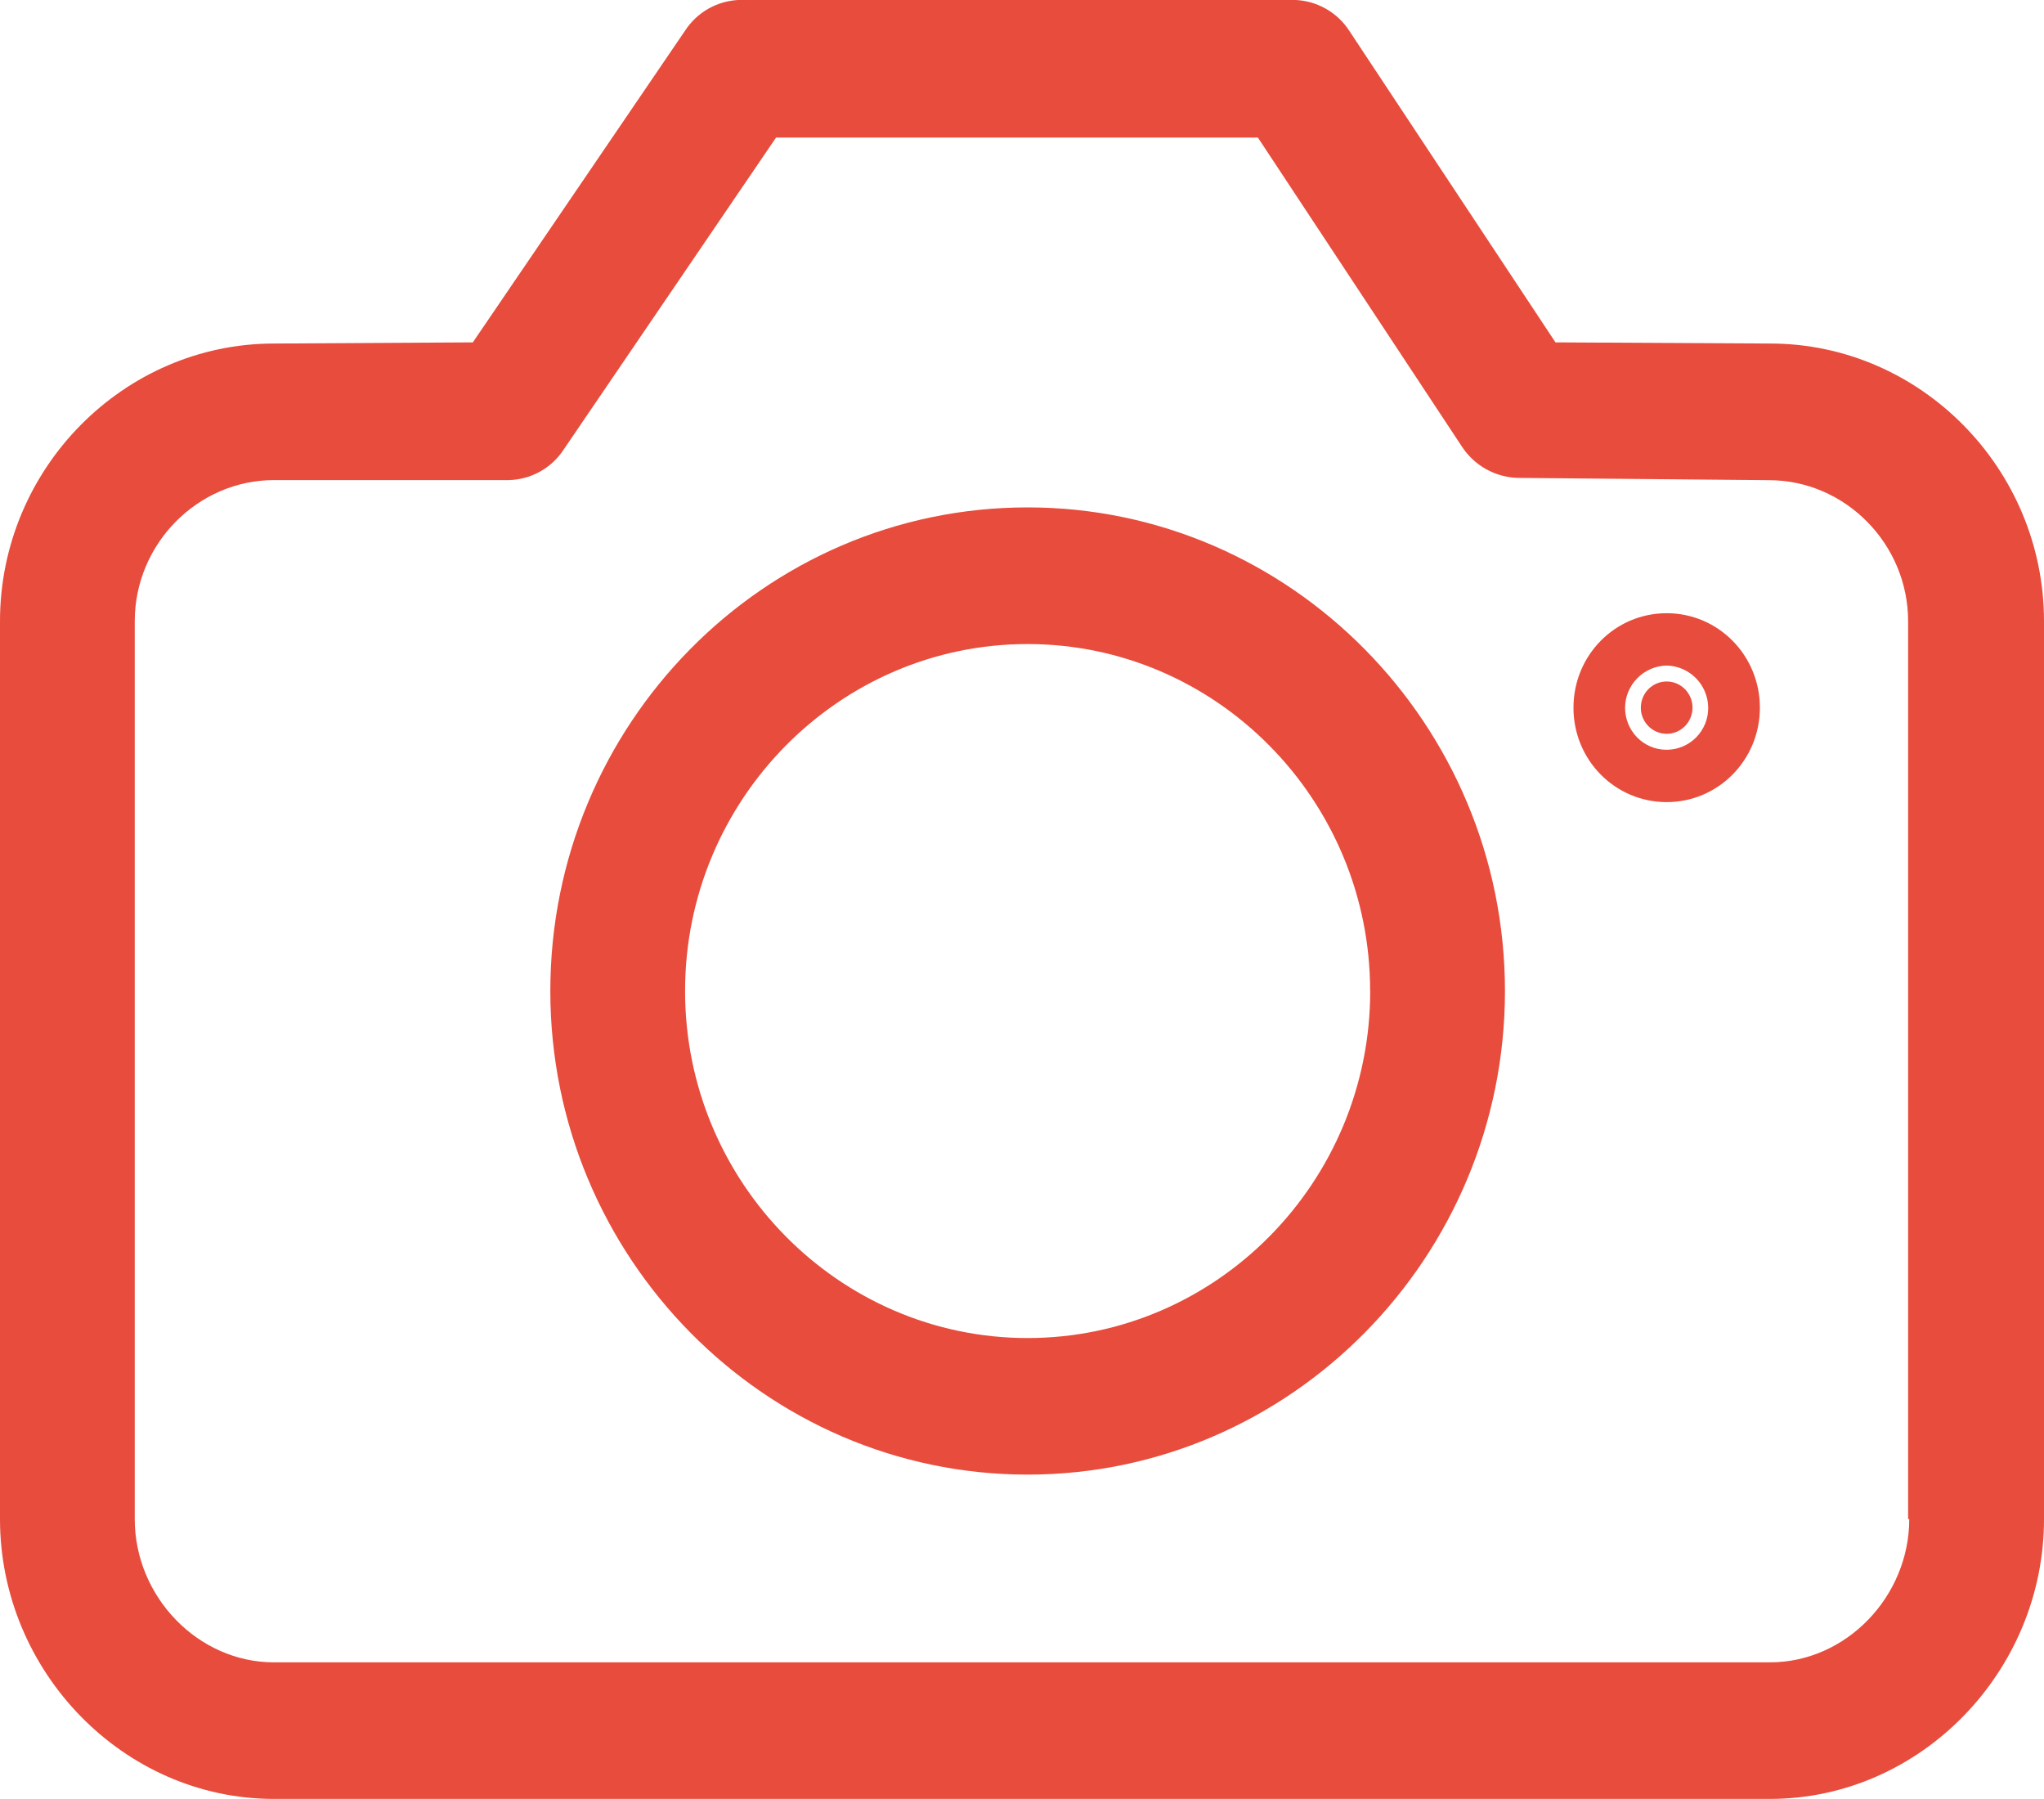
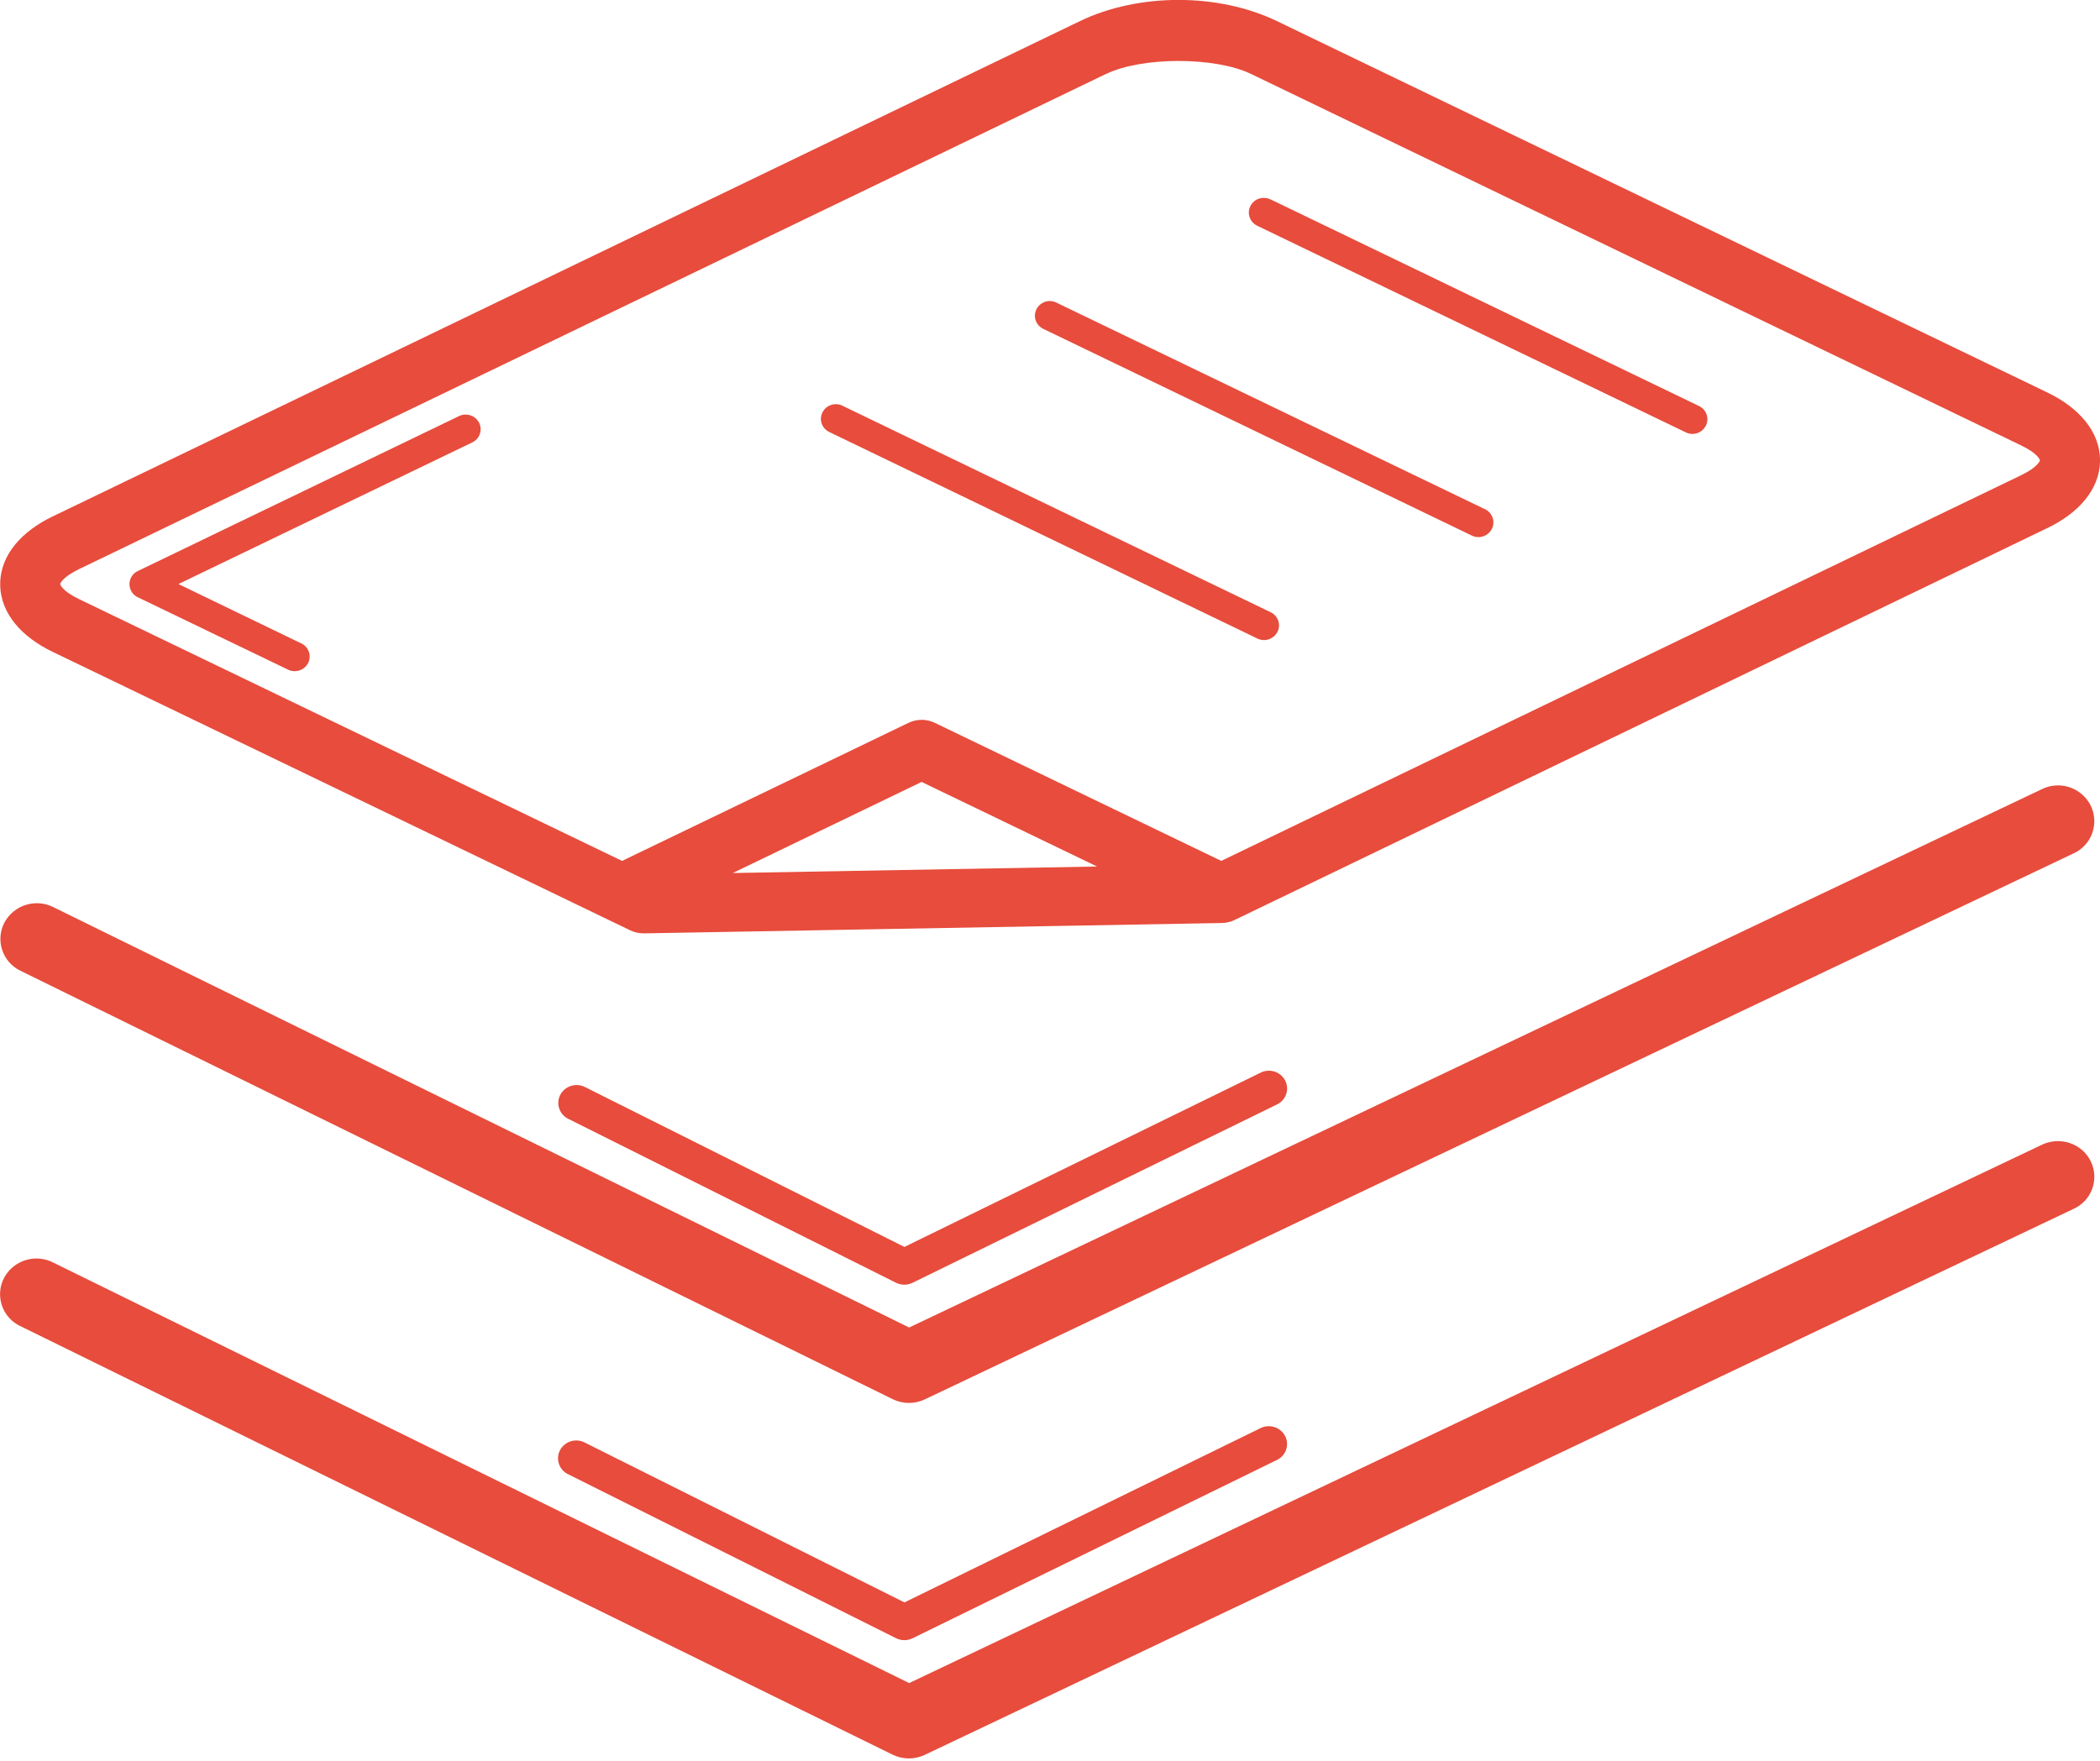
- <svg xmlns="http://www.w3.org/2000/svg" width="25" height="22" viewBox="0 0 25 22">
-   <g>
-     <g>
-       <path fill="#e74c3c" d="M25 7.597v10.98c0 1.863-1.511 3.422-3.352 3.422H3.352C1.51 22 0 20.44 0 18.577V7.597C0 5.732 1.51 4.201 3.352 4.201l2.431-.014L8.379.375a.826.826 0 0 1 .673-.376h6.772a.83.83 0 0 1 .687.39l2.514 3.798 2.623.014C23.488 4.2 25 5.732 25 7.597zm-1.648 10.98h-.014V7.597c0-.946-.77-1.725-1.703-1.725l-3.077-.028a.846.846 0 0 1-.673-.376l-2.5-3.786H9.492L6.896 5.495a.824.824 0 0 1-.673.376H3.352c-.934 0-1.704.78-1.704 1.726v10.98c0 .945.77 1.752 1.704 1.752h18.296c.934 0 1.704-.807 1.704-1.752zm-4.945-6.458c0 3.256-2.624 5.914-5.838 5.914-3.215 0-5.838-2.658-5.838-5.914s2.61-5.914 5.838-5.914c3.214 0 5.838 2.658 5.838 5.914zm-1.649 0c0-2.338-1.882-4.243-4.19-4.243-2.307 0-4.189 1.905-4.189 4.243s1.882 4.244 4.19 4.244c2.307 0 4.19-1.906 4.19-4.244zm3.627-3.785c.174 0 .316.143.316.32 0 .177-.142.32-.316.32a.318.318 0 0 1-.316-.32c0-.177.141-.32.316-.32zm1.14.32c0 .64-.509 1.155-1.14 1.155-.632 0-1.14-.515-1.14-1.154 0-.641.508-1.156 1.14-1.156.631 0 1.14.515 1.14 1.156zm-.632 0a.52.52 0 0 0-.508-.515.52.52 0 0 0-.509.516c0 .278.22.514.509.514a.51.51 0 0 0 .508-.514z" />
-     </g>
-   </g>
+ <svg xmlns="http://www.w3.org/2000/svg" width="31" height="26" viewBox="0 0 31 26">
+   <path fill="#e74c3c" d="M18.855.314l11.373 5.484c.434.21.772.554.772.999 0 .445-.338.788-.772.998l-12.004 5.79a.45.45 0 0 1-.188.044l-8.529.153a.462.462 0 0 1-.204-.045L.773 9.623c-.433-.209-.77-.553-.77-.998 0-.444.337-.789.772-.998L15.937.314c.434-.21.947-.315 1.46-.315.512 0 1.024.105 1.458.315zm-2.527.777L1.166 8.404c-.254.123-.277.217-.278.22.001.005.024.1.278.222l8.017 3.866 4.227-2.038a.448.448 0 0 1 .391 0l4.227 2.038 11.808-5.695c.253-.122.276-.216.278-.22-.002-.005-.025-.099-.278-.22L18.464 1.09C18.198.963 17.797.9 17.396.9c-.4 0-.802.064-1.068.192zm13.786 5.706zM.888 8.625zm17.87-5.68l6.318 3.048.01.005c.108.055.15.187.093.292a.222.222 0 0 1-.3.091l-6.317-3.046a.218.218 0 0 1-.127-.19.219.219 0 0 1 .216-.223.225.225 0 0 1 .107.024zm-3.16 1.525l6.319 3.047.01.004c.108.056.15.188.093.294a.223.223 0 0 1-.3.09l-6.317-3.048a.216.216 0 0 1-.126-.188.22.22 0 0 1 .215-.224c.037 0 .074.008.107.025zM12.44 5.993l6.317 3.047c.11.053.155.183.101.29a.224.224 0 0 1-.296.099L12.244 6.38a.216.216 0 0 1-.126-.189.22.22 0 0 1 .215-.223c.037 0 .074.007.107.024zm-5.366.253a.215.215 0 0 1-.105.288l-4.335 2.09 1.808.874c.004 0 .007.003.01.004.109.056.15.186.094.293a.224.224 0 0 1-.3.09L2.036 8.82a.214.214 0 0 1 0-.389l4.738-2.286a.224.224 0 0 1 .3.1zm3.743 6.645l5.378-.096-2.59-1.249zm20.049-.989a.523.523 0 0 1-.26.701l-16.954 8.06a.546.546 0 0 1-.476-.004L.308 14.337l-.012-.006a.521.521 0 0 1-.23-.71.543.543 0 0 1 .724-.225l12.631 6.206 16.716-7.947a.539.539 0 0 1 .729.247zm-11.893 4.056a.26.26 0 0 1-.126.352l-5.377 2.632a.276.276 0 0 1-.243-.001L8.388 16.52a.261.261 0 0 1-.117-.355.274.274 0 0 1 .362-.115l4.718 2.362 5.256-2.572a.271.271 0 0 1 .366.118zm11.893 1.195a.52.52 0 0 1-.26.699l-16.954 8.06a.548.548 0 0 1-.476-.003L.308 19.585a.521.521 0 0 1-.245-.722.543.543 0 0 1 .727-.218l12.631 6.207 16.716-7.946a.535.535 0 0 1 .244-.056c.208 0 .397.118.485.303zm-11.893 4.055a.26.26 0 0 1-.126.351l-5.377 2.632a.274.274 0 0 1-.242-.001l-4.84-2.421-.007-.003a.261.261 0 0 1-.112-.357.272.272 0 0 1 .364-.108l4.718 2.36 5.256-2.573a.27.27 0 0 1 .121-.029c.104 0 .2.057.245.15z" />
</svg>
